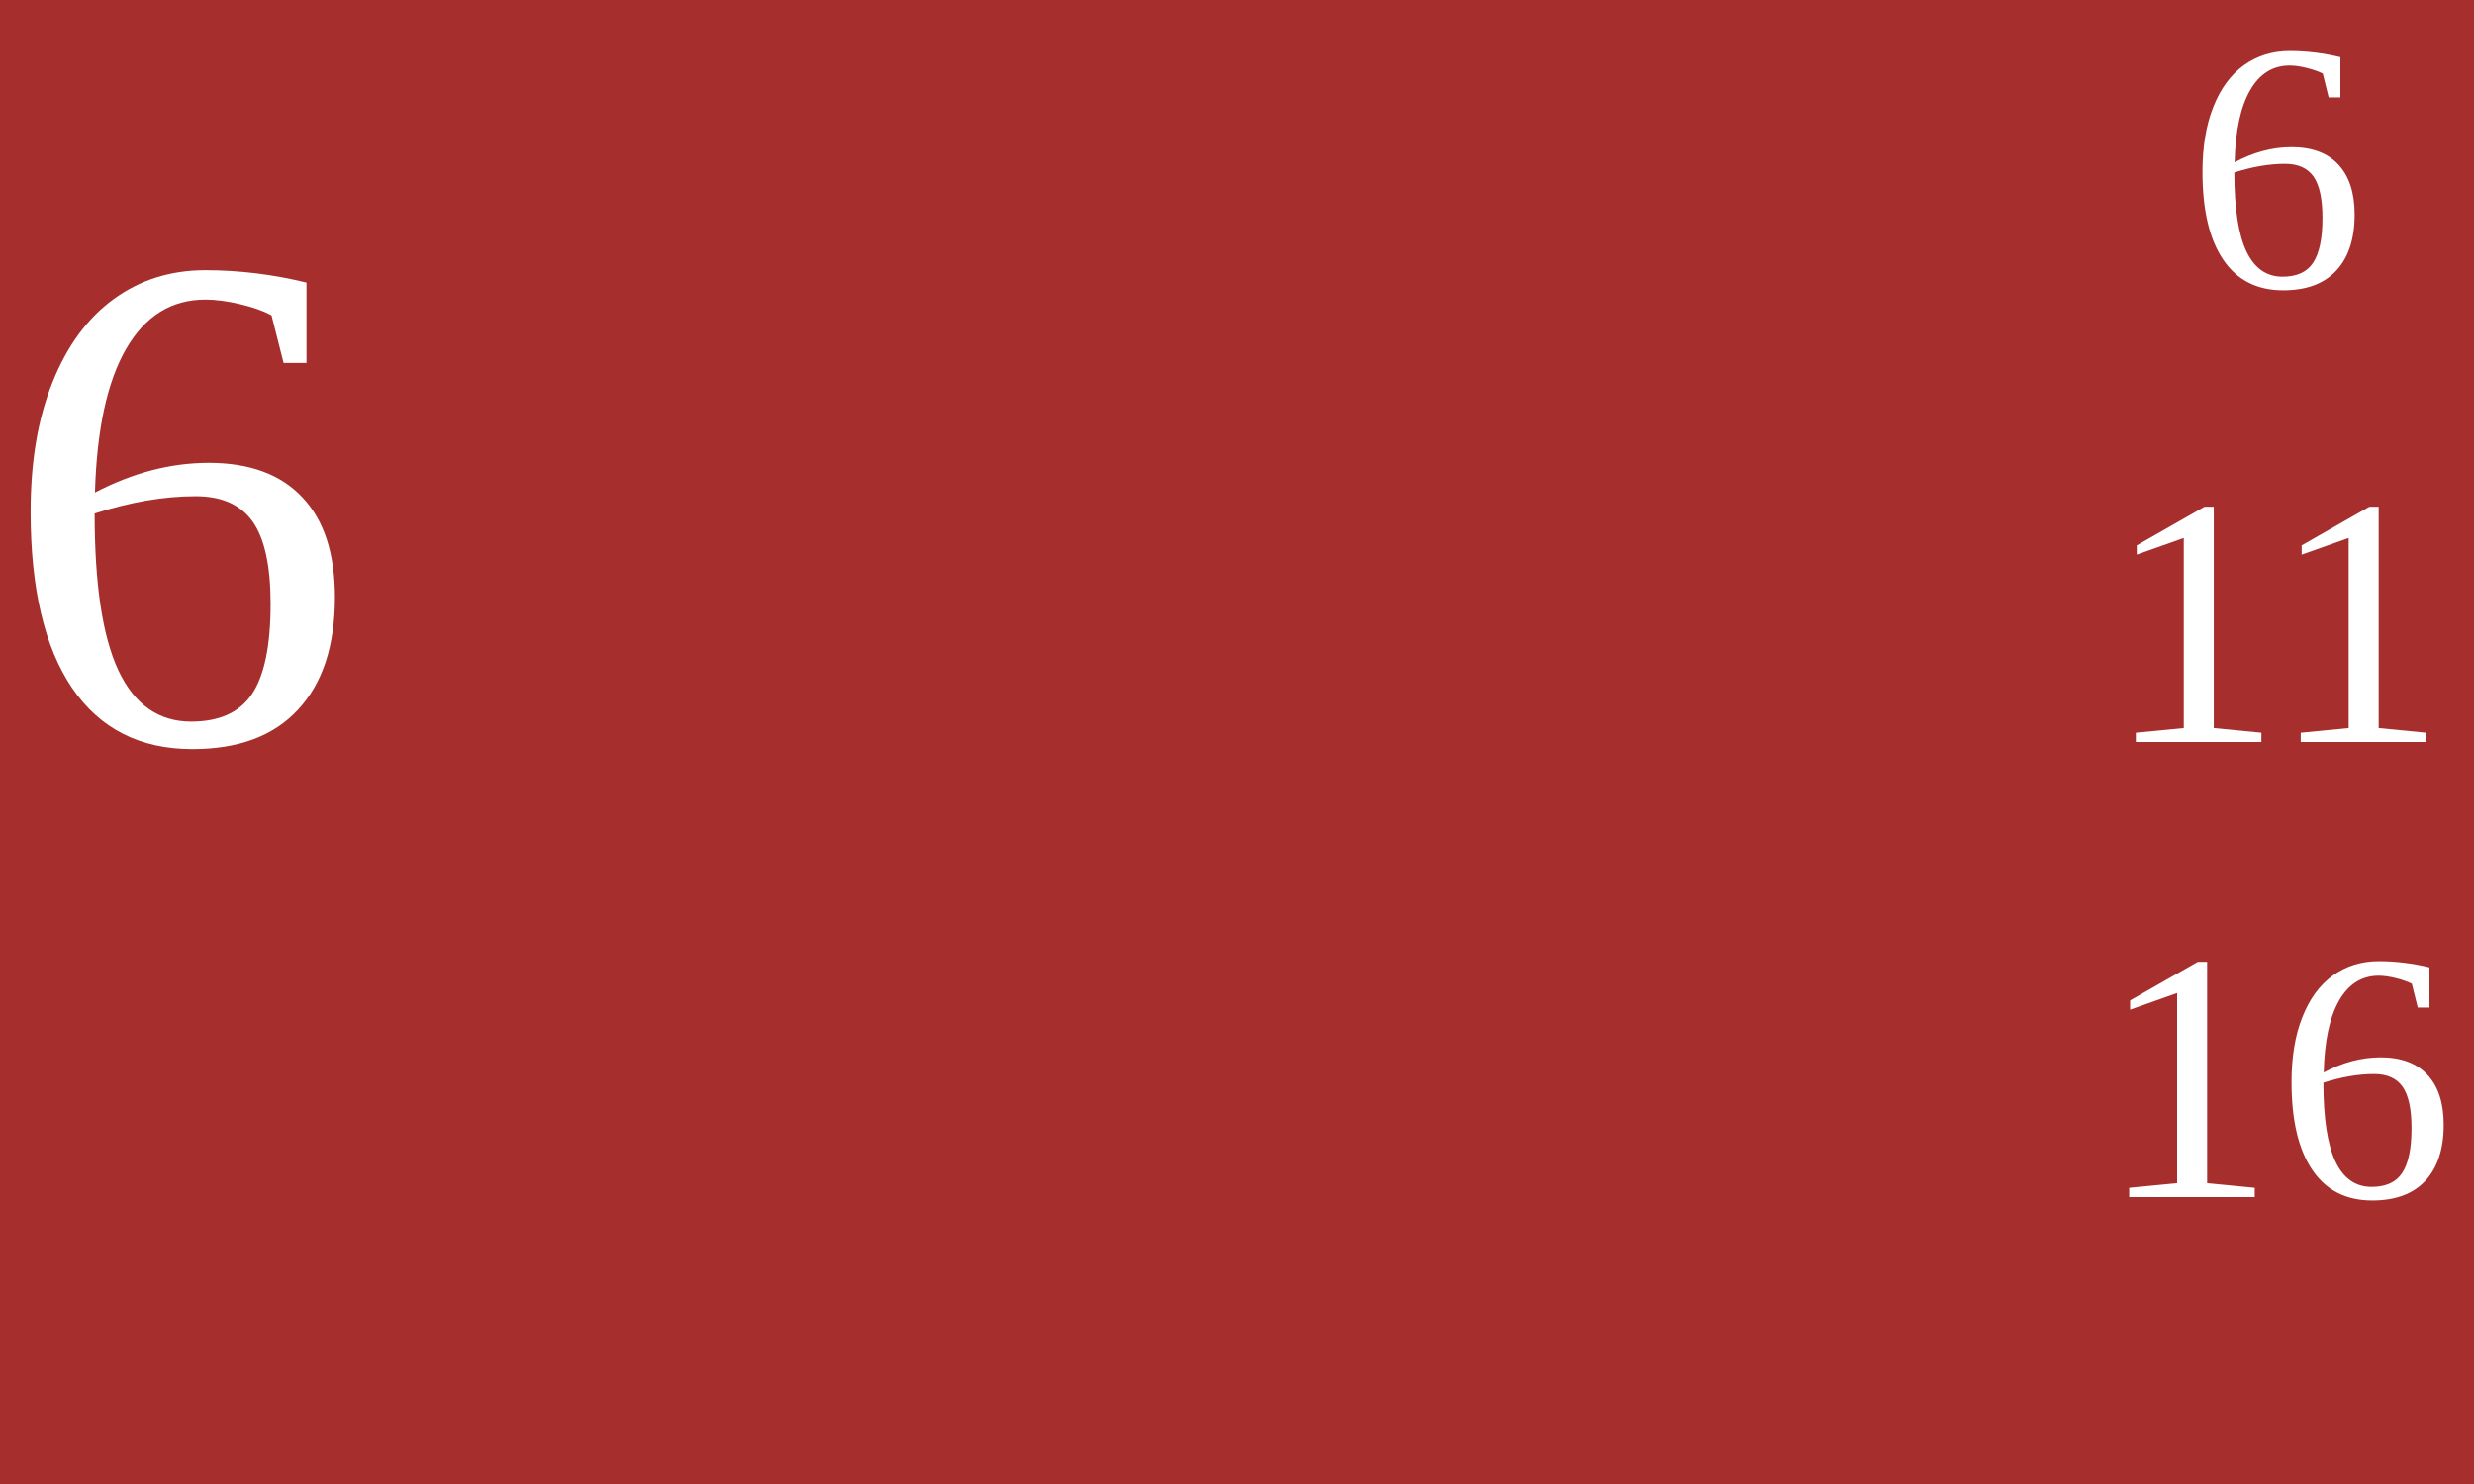
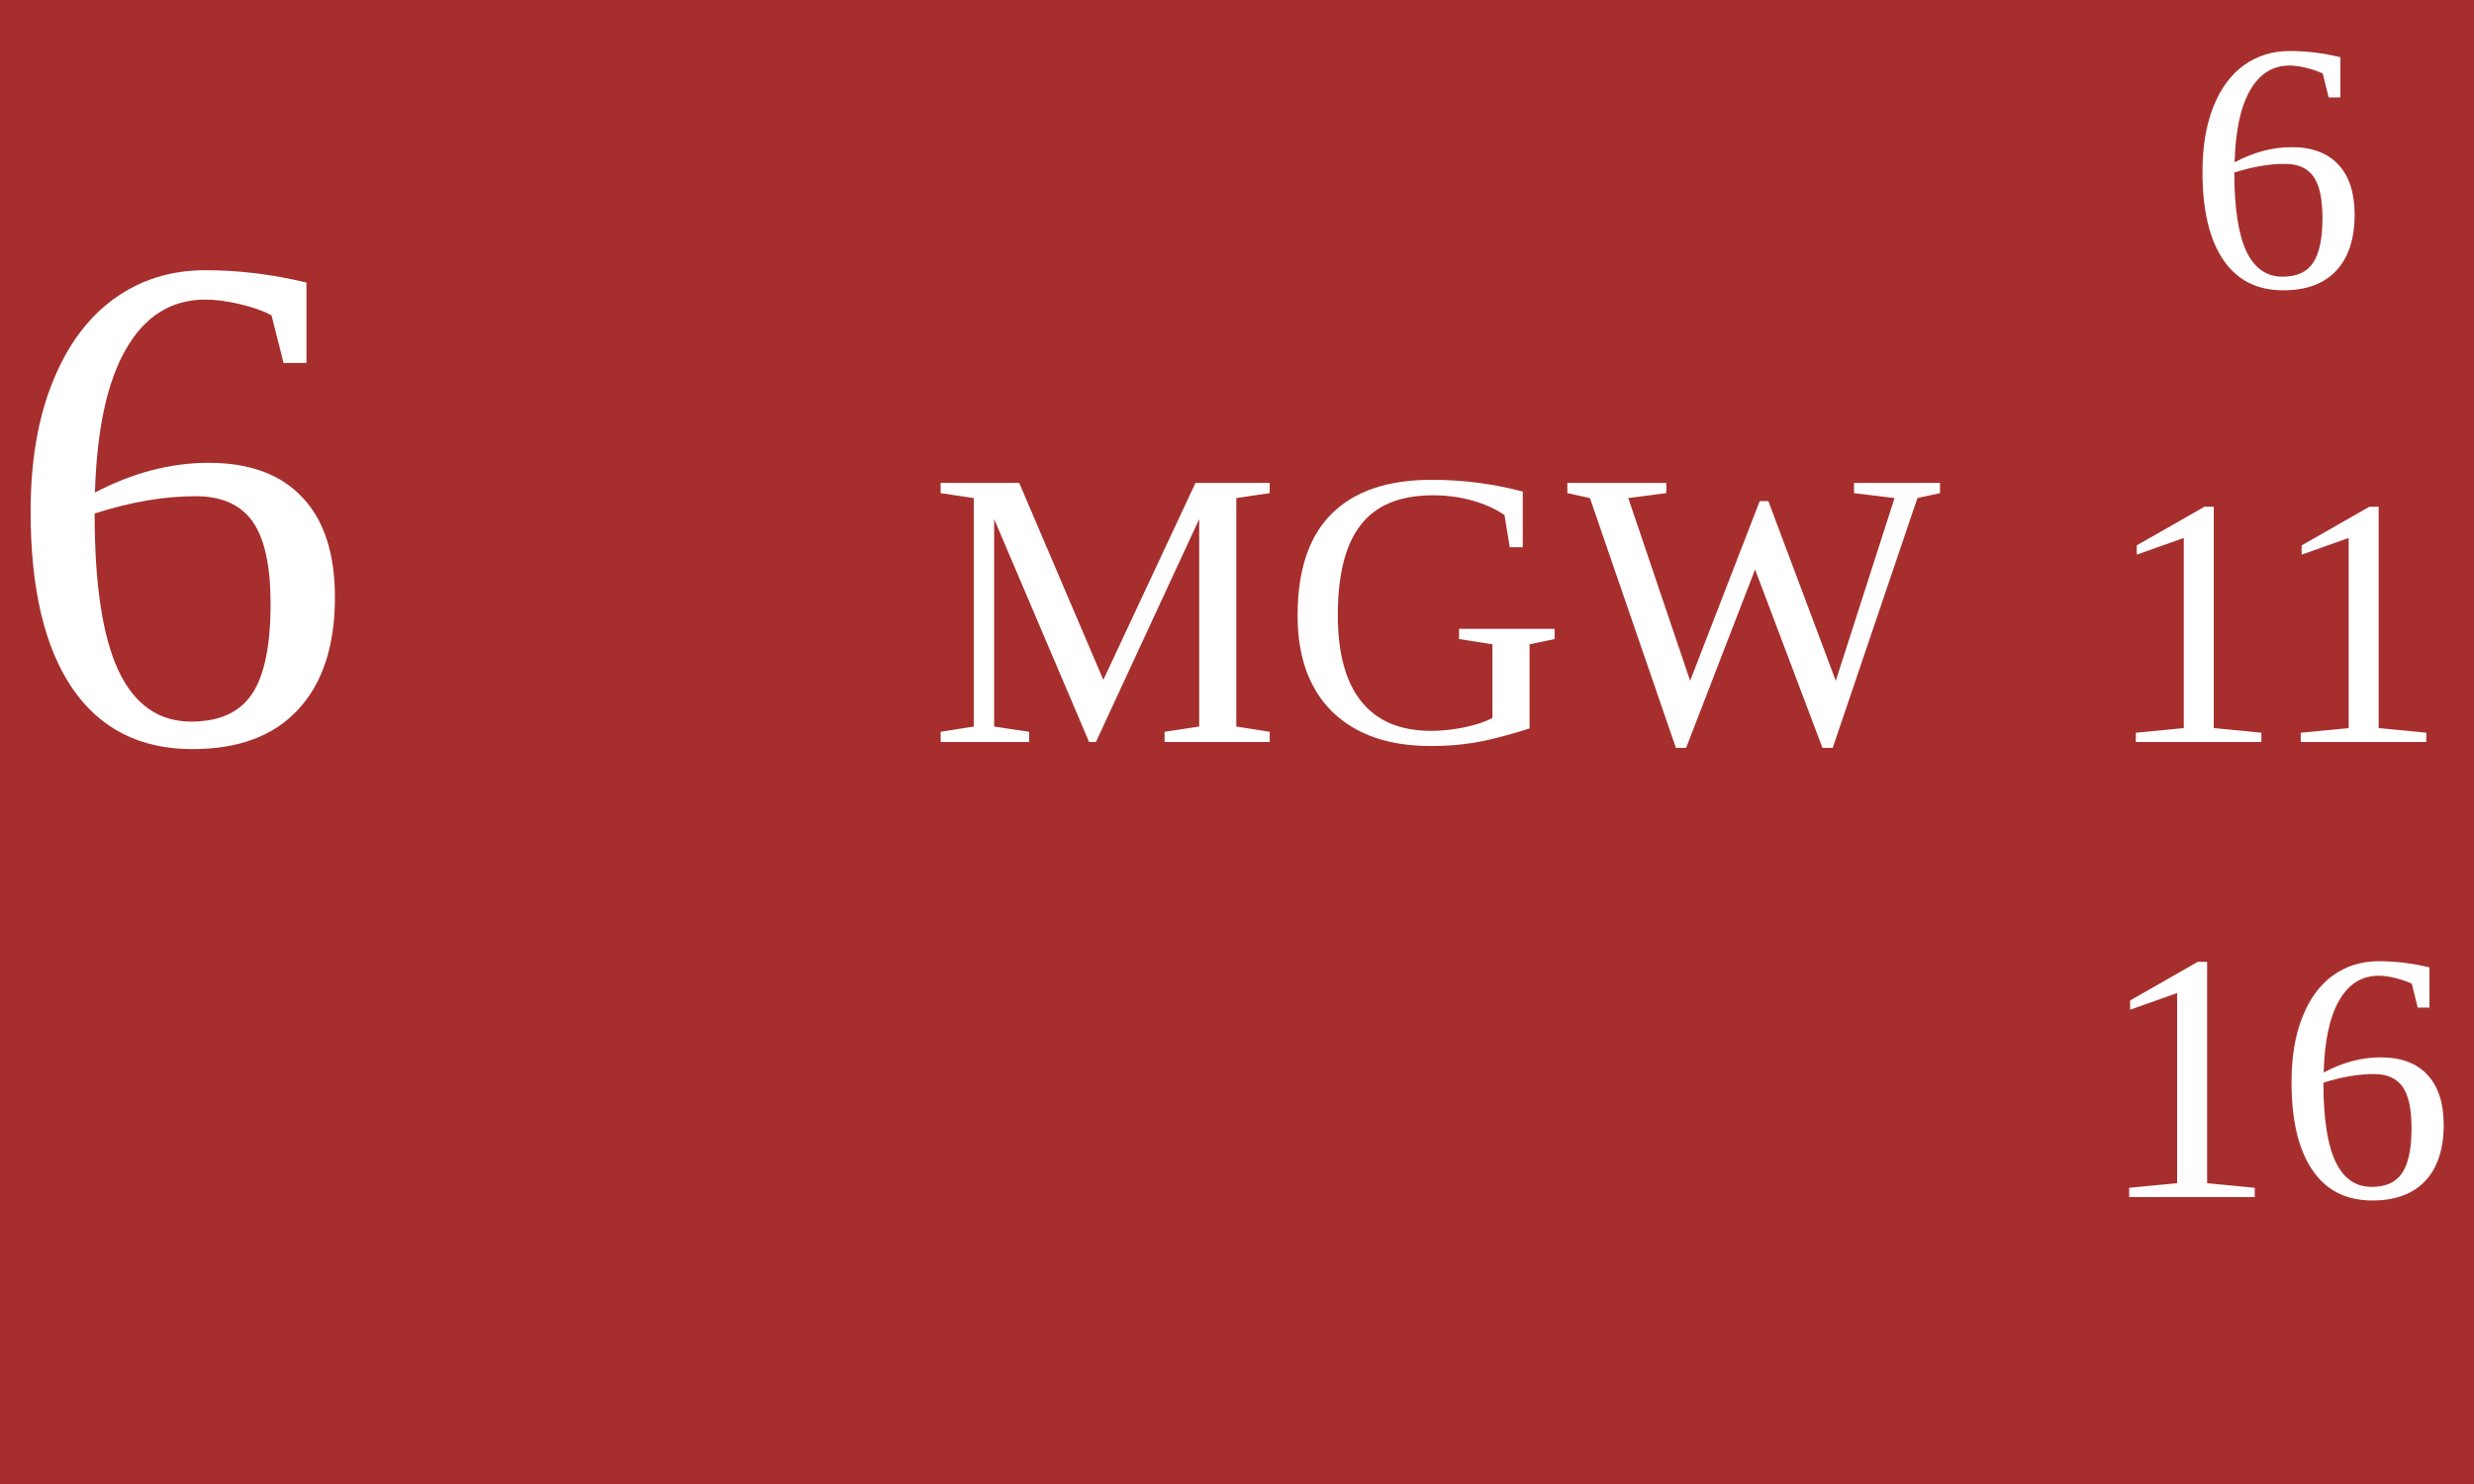
<svg xmlns="http://www.w3.org/2000/svg" version="1.1" width="125" height="75" viewBox="0 0 125 75">
  <rect x="0" y="0" width="125" height="75" fill="#A62F2E" />
+   <text fill="white" font-size="20px" x="72.5" y="37.5" text-anchor="middle" alignment-baseline="middle">MGW</text>
  <text fill="white" font-size="36px" x="0" y="37.5" text-anchor="start" alignment-baseline="middle">6</text>
  <text fill="white" font-size="18px" x="115" y="14.5" text-anchor="middle" alignment-baseline="middle">6</text>
  <text fill="white" font-size="18px" x="115" y="37.5" text-anchor="middle" alignment-baseline="middle">11</text>
  <text fill="white" font-size="18px" x="115" y="60.5" text-anchor="middle" alignment-baseline="middle">16</text>
</svg>
